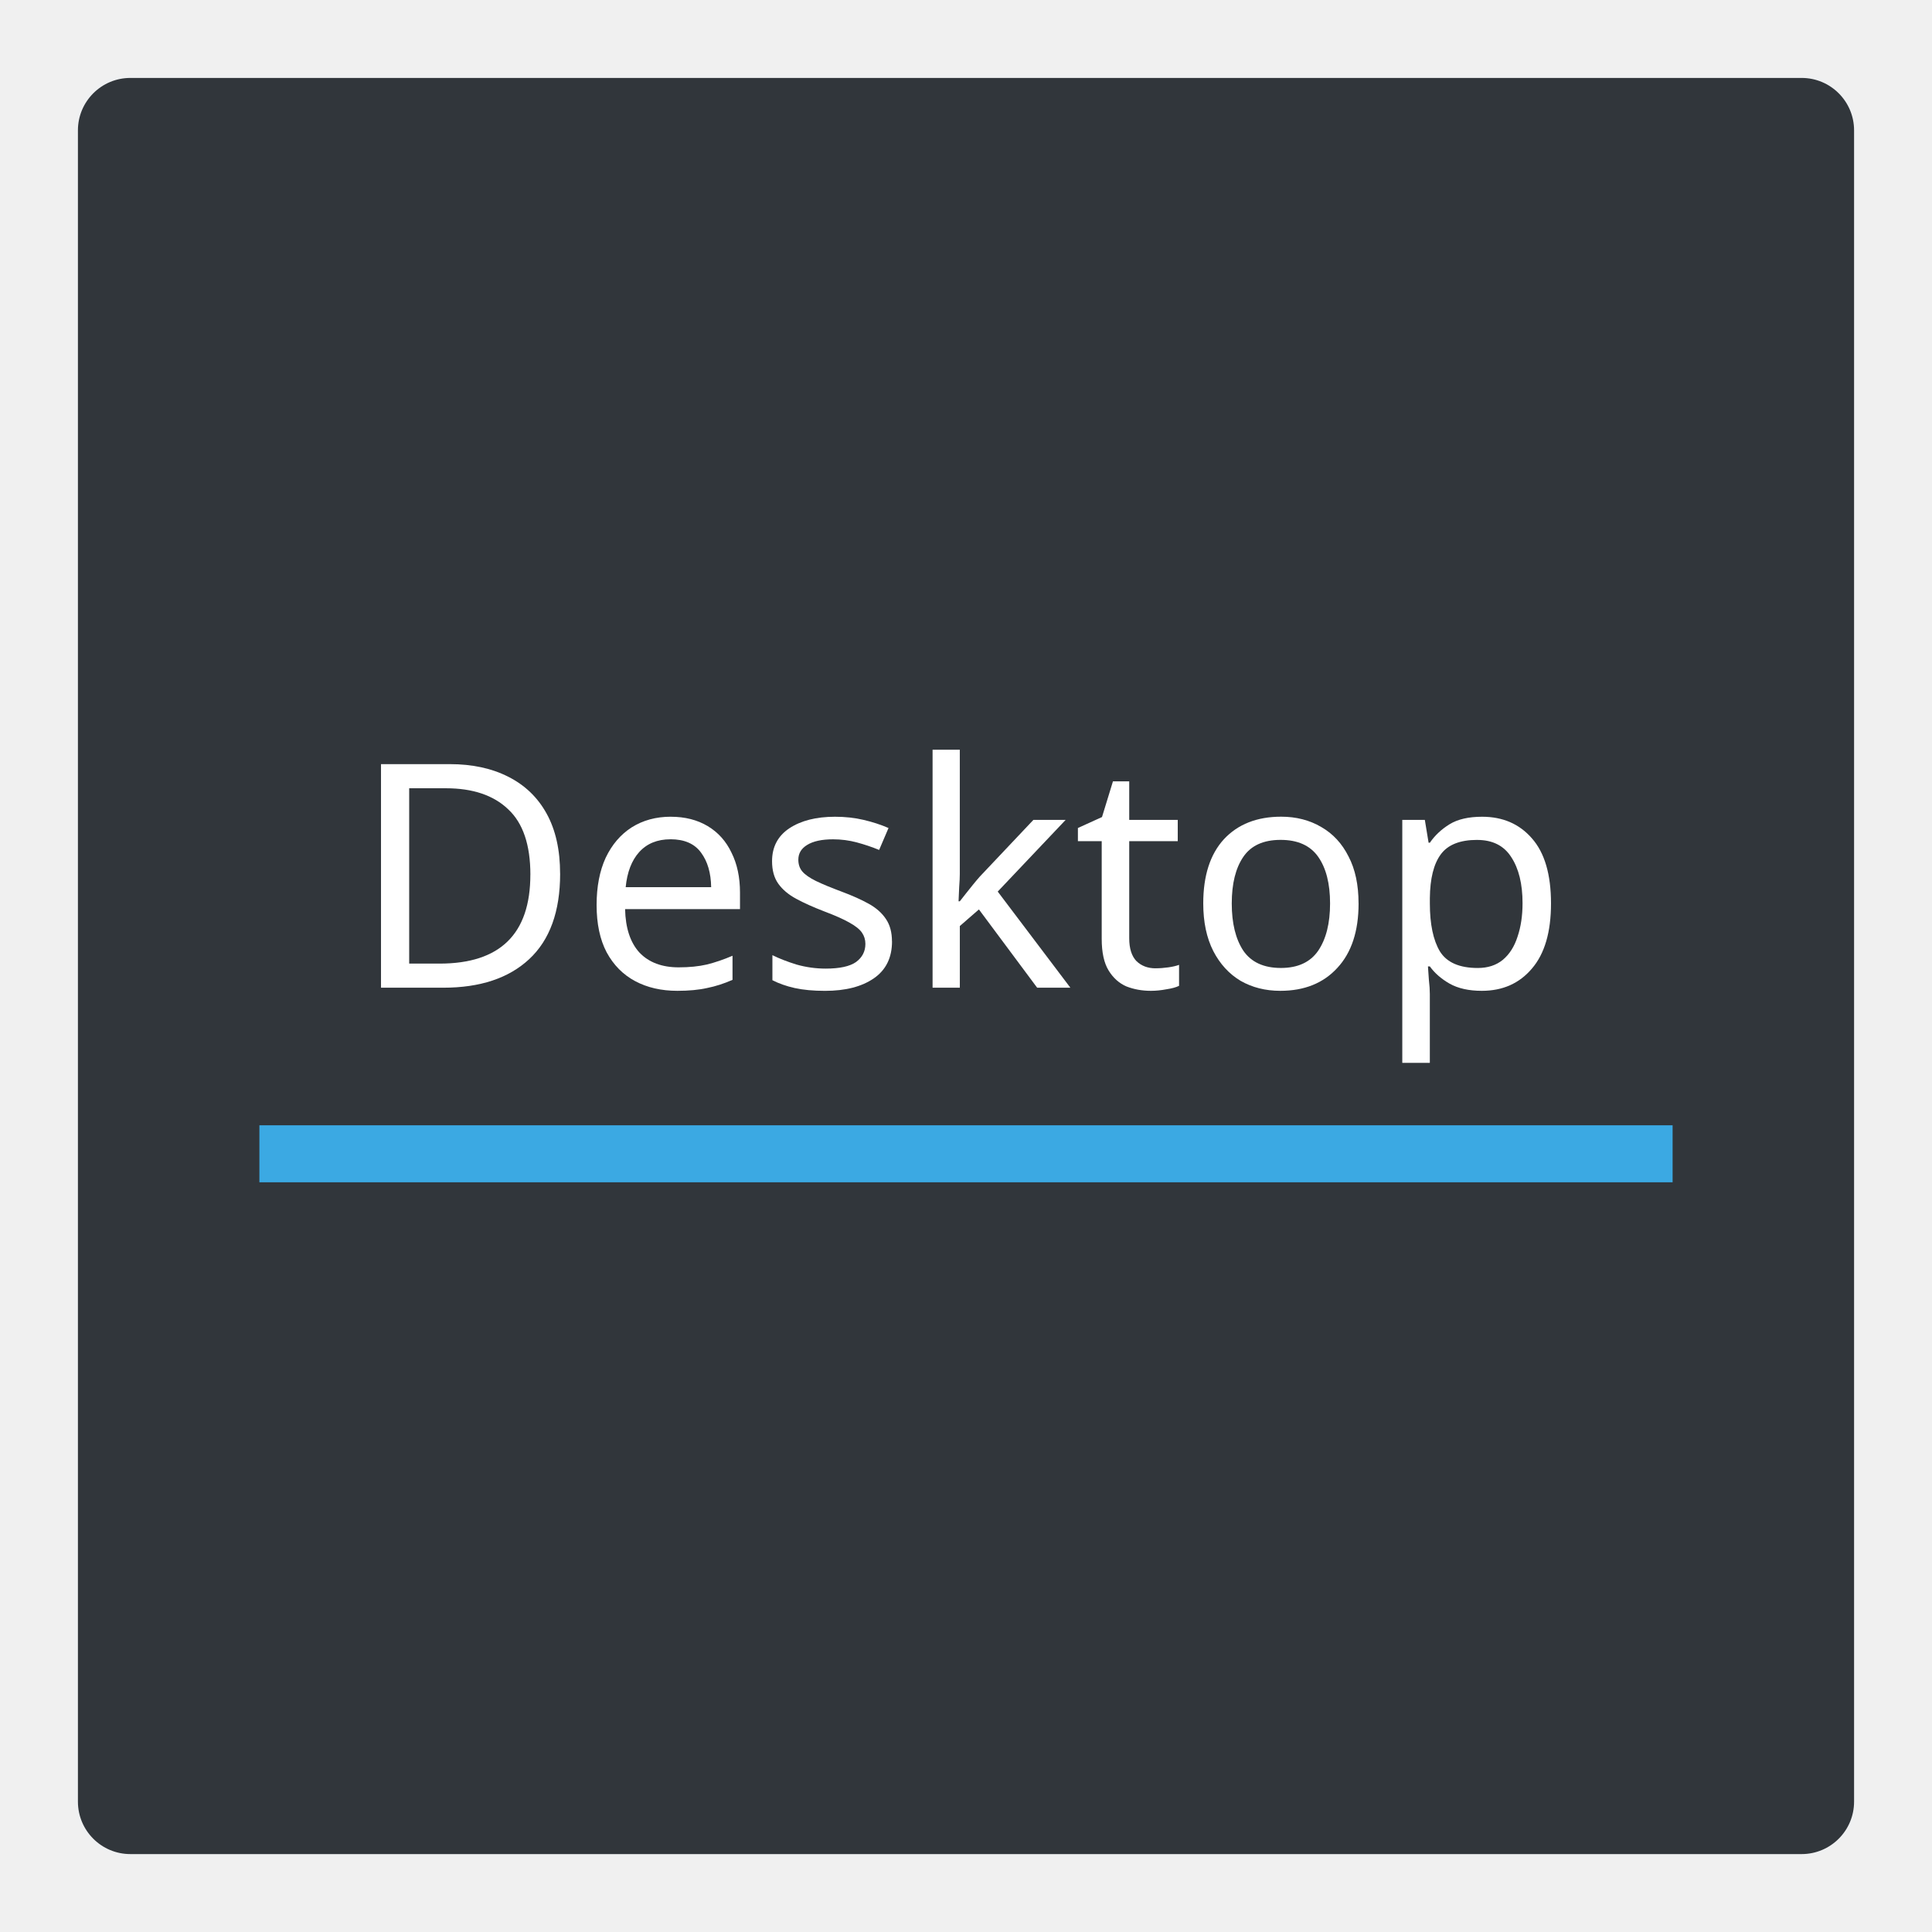
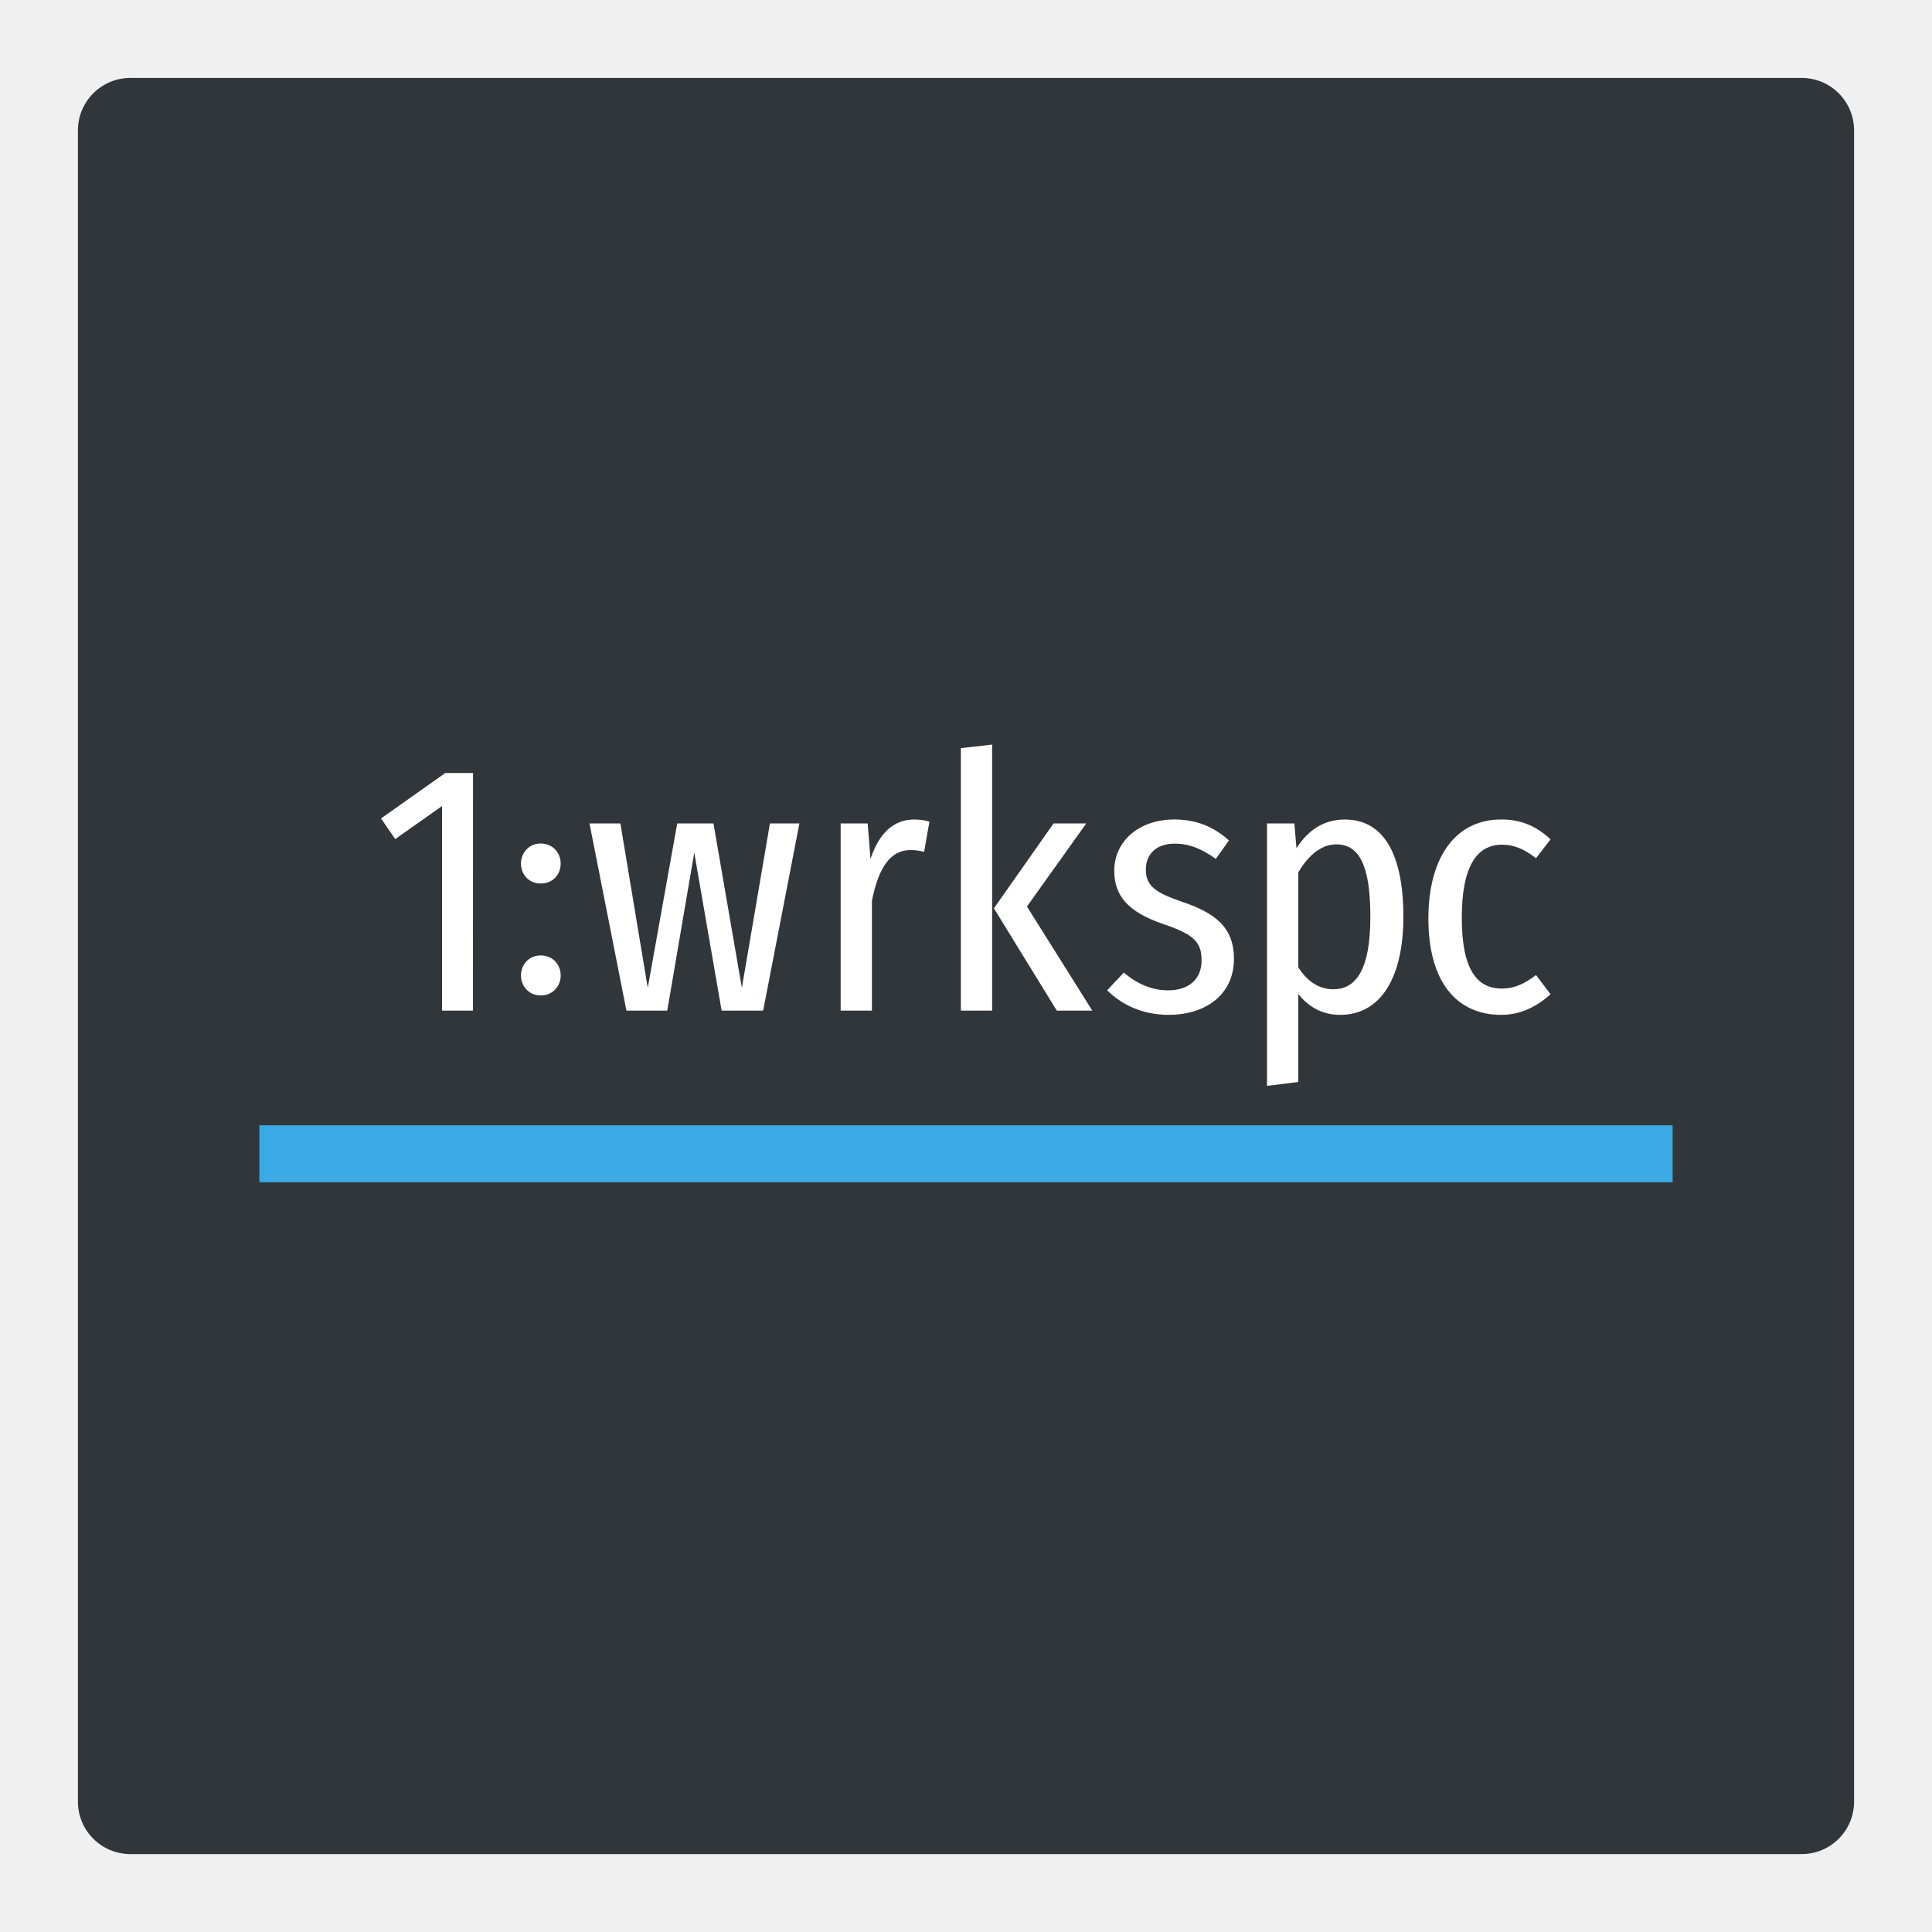
<svg xmlns="http://www.w3.org/2000/svg" id="svg8" version="1.1" viewBox="0 0 67.733 67.733" height="256" width="256">
-   <defs id="defs2" />
+   <defs id="defs2">
+     <rect x="12.404" y="255.219" width="42.898" height="11.485" id="rect43" />
+   </defs>
  <g transform="translate(0,-229.2666)" id="layer1">
    <g transform="matrix(0.9570312,0,0,0.9570312,1.455208,11.30651)" id="g852">
      <g id="g853">
-         <g id="g854">
-           <rect style="fill:#31363b;fill-opacity:1;stroke:#eff0f1;stroke-width:0.276;stroke-linecap:round;stroke-linejoin:bevel;stroke-miterlimit:4;stroke-dasharray:none;stroke-opacity:1;paint-order:stroke markers fill" id="rect815" width="65.065" height="65.065" x="1.334" y="230.601" rx="1.921" ry="1.921" />
-           <g id="g871" transform="matrix(0.9853188,0,0,0.9853188,0.4972024,3.138133)">
-             <rect style="fill:#3ba9e3;fill-opacity:1;stroke:none;stroke-width:0.153;stroke-miterlimit:4;stroke-dasharray:none;stroke-opacity:1;paint-order:stroke markers fill" id="rect819" width="52.541" height="2.119" x="7.596" y="269.791" />
-             <g transform="translate(5.5157749e-7,-0.5291653)" id="text832" style="font-style:normal;font-weight:normal;font-size:10.583px;line-height:1.25;font-family:sans-serif;letter-spacing:0px;word-spacing:0px;fill:#000000;fill-opacity:1;stroke:none;stroke-width:0.265" aria-label="Desktop">
-               <path id="path11" style="font-style:normal;font-variant:normal;font-weight:normal;font-stretch:normal;font-size:11.642px;font-family:'Noto Sans';-inkscape-font-specification:'Noto Sans';fill:#ffffff;stroke-width:0.265" d="m 18.777,260.968 q 0,2.107 -1.153,3.178 -1.141,1.059 -3.19,1.059 h -2.317 v -8.312 h 2.561 q 1.246,0 2.165,0.466 0.931,0.466 1.432,1.374 0.501,0.908 0.501,2.235 z m -1.106,0.035 q 0,-1.665 -0.827,-2.433 -0.815,-0.78 -2.317,-0.78 h -1.362 v 6.519 h 1.129 q 3.376,0 3.376,-3.306 z" />
-               <path id="path13" style="font-style:normal;font-variant:normal;font-weight:normal;font-stretch:normal;font-size:11.642px;font-family:'Noto Sans';-inkscape-font-specification:'Noto Sans';fill:#ffffff;stroke-width:0.265" d="m 22.891,258.849 q 0.792,0 1.374,0.349 0.582,0.349 0.885,0.99 0.314,0.629 0.314,1.478 v 0.617 h -4.272 q 0.023,1.059 0.536,1.618 0.524,0.547 1.455,0.547 0.594,0 1.048,-0.105 0.466,-0.116 0.955,-0.326 v 0.896 q -0.477,0.21 -0.943,0.303 -0.466,0.105 -1.106,0.105 -0.896,0 -1.572,-0.361 -0.675,-0.361 -1.059,-1.071 -0.373,-0.71 -0.373,-1.758 0,-1.024 0.338,-1.758 0.349,-0.733 0.966,-1.129 0.629,-0.396 1.455,-0.396 z m -0.012,0.838 q -0.733,0 -1.164,0.477 -0.419,0.466 -0.501,1.304 h 3.178 q -0.012,-0.792 -0.373,-1.281 -0.361,-0.501 -1.141,-0.501 z" />
-               <path id="path15" style="font-style:normal;font-variant:normal;font-weight:normal;font-stretch:normal;font-size:11.642px;font-family:'Noto Sans';-inkscape-font-specification:'Noto Sans';fill:#ffffff;stroke-width:0.265" d="m 31.116,263.482 q 0,0.908 -0.675,1.374 -0.675,0.466 -1.816,0.466 -0.652,0 -1.129,-0.105 -0.466,-0.105 -0.827,-0.291 v -0.931 q 0.373,0.186 0.896,0.349 0.536,0.151 1.083,0.151 0.78,0 1.129,-0.244 0.349,-0.256 0.349,-0.675 0,-0.233 -0.128,-0.419 -0.128,-0.186 -0.466,-0.373 -0.326,-0.186 -0.943,-0.419 -0.605,-0.233 -1.036,-0.466 -0.431,-0.233 -0.664,-0.559 -0.233,-0.326 -0.233,-0.838 0,-0.792 0.64,-1.222 0.652,-0.431 1.7,-0.431 0.57,0 1.059,0.116 0.501,0.116 0.931,0.303 l -0.349,0.815 q -0.396,-0.163 -0.827,-0.279 -0.431,-0.116 -0.885,-0.116 -0.629,0 -0.966,0.21 -0.326,0.198 -0.326,0.547 0,0.268 0.151,0.442 0.151,0.175 0.501,0.349 0.361,0.175 0.955,0.396 0.594,0.221 1.013,0.454 0.419,0.233 0.64,0.57 0.221,0.326 0.221,0.827 z" />
-               <path id="path17" style="font-style:normal;font-variant:normal;font-weight:normal;font-stretch:normal;font-size:11.642px;font-family:'Noto Sans';-inkscape-font-specification:'Noto Sans';fill:#ffffff;stroke-width:0.265" d="m 33.636,256.357 v 4.622 q 0,0.186 -0.023,0.489 -0.012,0.303 -0.023,0.524 h 0.047 q 0.07,-0.093 0.21,-0.268 0.14,-0.175 0.279,-0.349 0.151,-0.186 0.256,-0.303 l 1.991,-2.107 h 1.199 l -2.526,2.666 2.701,3.574 H 36.512 l -2.165,-2.91 -0.71,0.617 v 2.293 h -1.013 v -8.848 z" />
-               <path id="path19" style="font-style:normal;font-variant:normal;font-weight:normal;font-stretch:normal;font-size:11.642px;font-family:'Noto Sans';-inkscape-font-specification:'Noto Sans';fill:#ffffff;stroke-width:0.265" d="m 40.915,264.483 q 0.233,0 0.477,-0.035 0.244,-0.035 0.396,-0.093 v 0.78 q -0.163,0.082 -0.466,0.128 -0.303,0.058 -0.582,0.058 -0.489,0 -0.908,-0.163 -0.407,-0.175 -0.664,-0.594 -0.256,-0.419 -0.256,-1.176 v -3.632 h -0.885 v -0.489 l 0.896,-0.407 0.407,-1.327 h 0.605 v 1.432 h 1.804 v 0.792 h -1.804 v 3.609 q 0,0.57 0.268,0.85 0.279,0.268 0.71,0.268 z" />
-               <path id="path21" style="font-style:normal;font-variant:normal;font-weight:normal;font-stretch:normal;font-size:11.642px;font-family:'Noto Sans';-inkscape-font-specification:'Noto Sans';fill:#ffffff;stroke-width:0.265" d="m 48.462,262.073 q 0,1.548 -0.792,2.398 -0.78,0.85 -2.119,0.85 -0.827,0 -1.478,-0.373 -0.64,-0.384 -1.013,-1.106 -0.373,-0.733 -0.373,-1.77 0,-1.548 0.768,-2.387 0.78,-0.838 2.13,-0.838 0.838,0 1.49,0.384 0.652,0.373 1.013,1.094 0.373,0.71 0.373,1.746 z m -4.715,0 q 0,1.106 0.431,1.758 0.442,0.64 1.397,0.64 0.943,0 1.385,-0.64 0.442,-0.652 0.442,-1.758 0,-1.106 -0.442,-1.735 -0.442,-0.629 -1.397,-0.629 -0.955,0 -1.385,0.629 -0.431,0.629 -0.431,1.735 z" />
-               <path id="path23" style="font-style:normal;font-variant:normal;font-weight:normal;font-stretch:normal;font-size:11.642px;font-family:'Noto Sans';-inkscape-font-specification:'Noto Sans';fill:#ffffff;stroke-width:0.265" d="m 53.055,258.849 q 1.153,0 1.851,0.803 0.71,0.803 0.71,2.421 0,1.595 -0.71,2.421 -0.699,0.827 -1.863,0.827 -0.722,0 -1.199,-0.268 -0.466,-0.268 -0.733,-0.64 h -0.07 q 0.012,0.198 0.035,0.501 0.035,0.303 0.035,0.524 v 2.561 h -1.024 v -9.034 h 0.838 l 0.14,0.85 h 0.047 q 0.279,-0.407 0.733,-0.687 0.454,-0.279 1.211,-0.279 z m -0.186,0.861 q -0.955,0 -1.35,0.536 -0.396,0.536 -0.407,1.63 v 0.198 q 0,1.153 0.373,1.781 0.384,0.617 1.409,0.617 0.559,0 0.931,-0.303 0.373,-0.314 0.547,-0.861 0.186,-0.547 0.186,-1.246 0,-1.071 -0.419,-1.711 -0.407,-0.64 -1.269,-0.64 z" />
-             </g>
-           </g>
-         </g>
+         <rect style="fill:#31363b;fill-opacity:1;stroke:#eff0f1;stroke-width:0.276;stroke-linecap:round;stroke-linejoin:bevel;stroke-miterlimit:4;stroke-dasharray:none;stroke-opacity:1;paint-order:stroke markers fill" id="rect815" width="65.065" height="65.065" x="1.334" y="230.601" rx="1.921" ry="1.921" />
+         <rect style="fill:#3ba9e3;fill-opacity:1;stroke:none;stroke-width:0.151;stroke-miterlimit:4;stroke-dasharray:none;stroke-opacity:1;paint-order:stroke markers fill" id="rect819" width="51.77" height="2.088" x="7.982" y="268.968" />
+         <path d="m 15.807,256.063 h -1.015 l -2.355,1.665 0.52,0.755 1.717,-1.21 v 7.494 h 1.132 z" style="font-style:normal;font-variant:normal;font-weight:normal;font-stretch:normal;font-size:12.389px;line-height:0.85;font-family:'Fira Sans Condensed';-inkscape-font-specification:'Fira Sans Condensed, ';white-space:pre;fill:#ffffff;fill-opacity:1;stroke:none;stroke-width:1.05" id="path909" />
+         <path d="m 18.286,258.646 c -0.433,0 -0.722,0.344 -0.722,0.733 0,0.4 0.289,0.733 0.722,0.733 0.445,0 0.733,-0.333 0.733,-0.733 0,-0.389 -0.289,-0.733 -0.733,-0.733 z m 0,4.101 c -0.433,0 -0.722,0.333 -0.722,0.733 0,0.389 0.289,0.733 0.722,0.733 0.445,0 0.733,-0.344 0.733,-0.733 0,-0.4 -0.289,-0.733 -0.733,-0.733 z" style="font-style:normal;font-variant:normal;font-weight:normal;font-stretch:normal;font-size:12.389px;line-height:0.85;font-family:'Fira Sans Condensed';-inkscape-font-specification:'Fira Sans Condensed, ';white-space:pre;fill:#ffffff;fill-opacity:1;stroke:none;stroke-width:0.897" id="path911" />
+         <path d="m 27.764,257.91 h -1.08 l -1.028,6.024 -1.041,-6.024 H 23.288 l -1.08,6.024 -1.002,-6.024 h -1.132 l 1.353,6.857 h 1.496 l 0.989,-5.79 1.002,5.79 h 1.522 z" style="font-style:normal;font-variant:normal;font-weight:normal;font-stretch:normal;font-size:12.389px;line-height:0.85;font-family:'Fira Sans Condensed';-inkscape-font-specification:'Fira Sans Condensed, ';white-space:pre;fill:#ffffff;fill-opacity:1;stroke:none;stroke-width:1.05" id="path913" />
+         <path d="m 31.968,257.767 c -0.729,0 -1.275,0.468 -1.6,1.444 l -0.104,-1.301 h -0.989 v 6.857 h 1.145 v -4.02 c 0.247,-1.249 0.69,-1.861 1.418,-1.861 0.195,0 0.325,0.026 0.494,0.065 l 0.195,-1.106 c -0.169,-0.052 -0.351,-0.078 -0.559,-0.078 z" style="font-style:normal;font-variant:normal;font-weight:normal;font-stretch:normal;font-size:12.389px;line-height:0.85;font-family:'Fira Sans Condensed';-inkscape-font-specification:'Fira Sans Condensed, ';white-space:pre;fill:#ffffff;fill-opacity:1;stroke:none;stroke-width:1.05" id="path915" />
+         <path d="m 34.824,255.022 -1.145,0.13 v 9.615 h 1.145 z m 3.448,2.888 h -1.197 l -2.186,3.11 2.303,3.747 h 1.301 l -2.394,-3.812 z" style="font-style:normal;font-variant:normal;font-weight:normal;font-stretch:normal;font-size:12.389px;line-height:0.85;font-family:'Fira Sans Condensed';-inkscape-font-specification:'Fira Sans Condensed, ';white-space:pre;fill:#ffffff;fill-opacity:1;stroke:none;stroke-width:1.05" id="path917" />
+         <path d="m 41.483,257.767 c -1.288,0 -2.186,0.807 -2.186,1.873 0,0.911 0.494,1.509 1.782,1.952 1.119,0.377 1.418,0.651 1.418,1.34 0,0.69 -0.481,1.093 -1.223,1.093 -0.625,0 -1.171,-0.26 -1.626,-0.651 l -0.611,0.651 c 0.533,0.52 1.275,0.898 2.264,0.898 1.262,0 2.381,-0.677 2.381,-2.056 0,-1.145 -0.677,-1.678 -1.926,-2.095 -0.989,-0.338 -1.301,-0.598 -1.301,-1.171 0,-0.585 0.403,-0.95 1.054,-0.95 0.546,0 1.002,0.195 1.509,0.559 l 0.481,-0.677 c -0.546,-0.494 -1.184,-0.768 -2.017,-0.768 z" style="font-style:normal;font-variant:normal;font-weight:normal;font-stretch:normal;font-size:12.389px;line-height:0.85;font-family:'Fira Sans Condensed';-inkscape-font-specification:'Fira Sans Condensed, ';white-space:pre;fill:#ffffff;fill-opacity:1;stroke:none;stroke-width:1.05" id="path919" />
+         <path d="m 47.742,257.767 c -0.755,0 -1.34,0.377 -1.769,1.054 l -0.078,-0.911 H 44.893 v 9.615 l 1.145,-0.143 v -3.227 c 0.39,0.494 0.898,0.768 1.535,0.768 1.509,0 2.316,-1.405 2.316,-3.591 0,-2.264 -0.703,-3.565 -2.147,-3.565 z m -0.416,6.219 c -0.546,0 -0.976,-0.312 -1.288,-0.807 v -3.474 c 0.312,-0.533 0.781,-1.028 1.392,-1.028 0.833,0 1.249,0.755 1.249,2.654 0,1.9 -0.507,2.654 -1.353,2.654 z" style="font-style:normal;font-variant:normal;font-weight:normal;font-stretch:normal;font-size:12.389px;line-height:0.85;font-family:'Fira Sans Condensed';-inkscape-font-specification:'Fira Sans Condensed, ';white-space:pre;fill:#ffffff;fill-opacity:1;stroke:none;stroke-width:1.05" id="path921" />
+         <path d="m 53.459,257.767 c -1.626,0 -2.654,1.34 -2.654,3.63 0,2.29 1.015,3.526 2.667,3.526 0.69,0 1.288,-0.286 1.808,-0.755 l -0.533,-0.703 c -0.416,0.312 -0.768,0.494 -1.262,0.494 -0.885,0 -1.457,-0.677 -1.457,-2.589 0,-1.9 0.559,-2.68 1.47,-2.68 0.481,0 0.846,0.182 1.249,0.494 l 0.533,-0.69 c -0.559,-0.52 -1.119,-0.729 -1.821,-0.729 z" style="font-style:normal;font-variant:normal;font-weight:normal;font-stretch:normal;font-size:12.389px;line-height:0.85;font-family:'Fira Sans Condensed';-inkscape-font-specification:'Fira Sans Condensed, ';white-space:pre;fill:#ffffff;fill-opacity:1;stroke:none;stroke-width:1.05" id="path923" />
      </g>
    </g>
  </g>
</svg>
